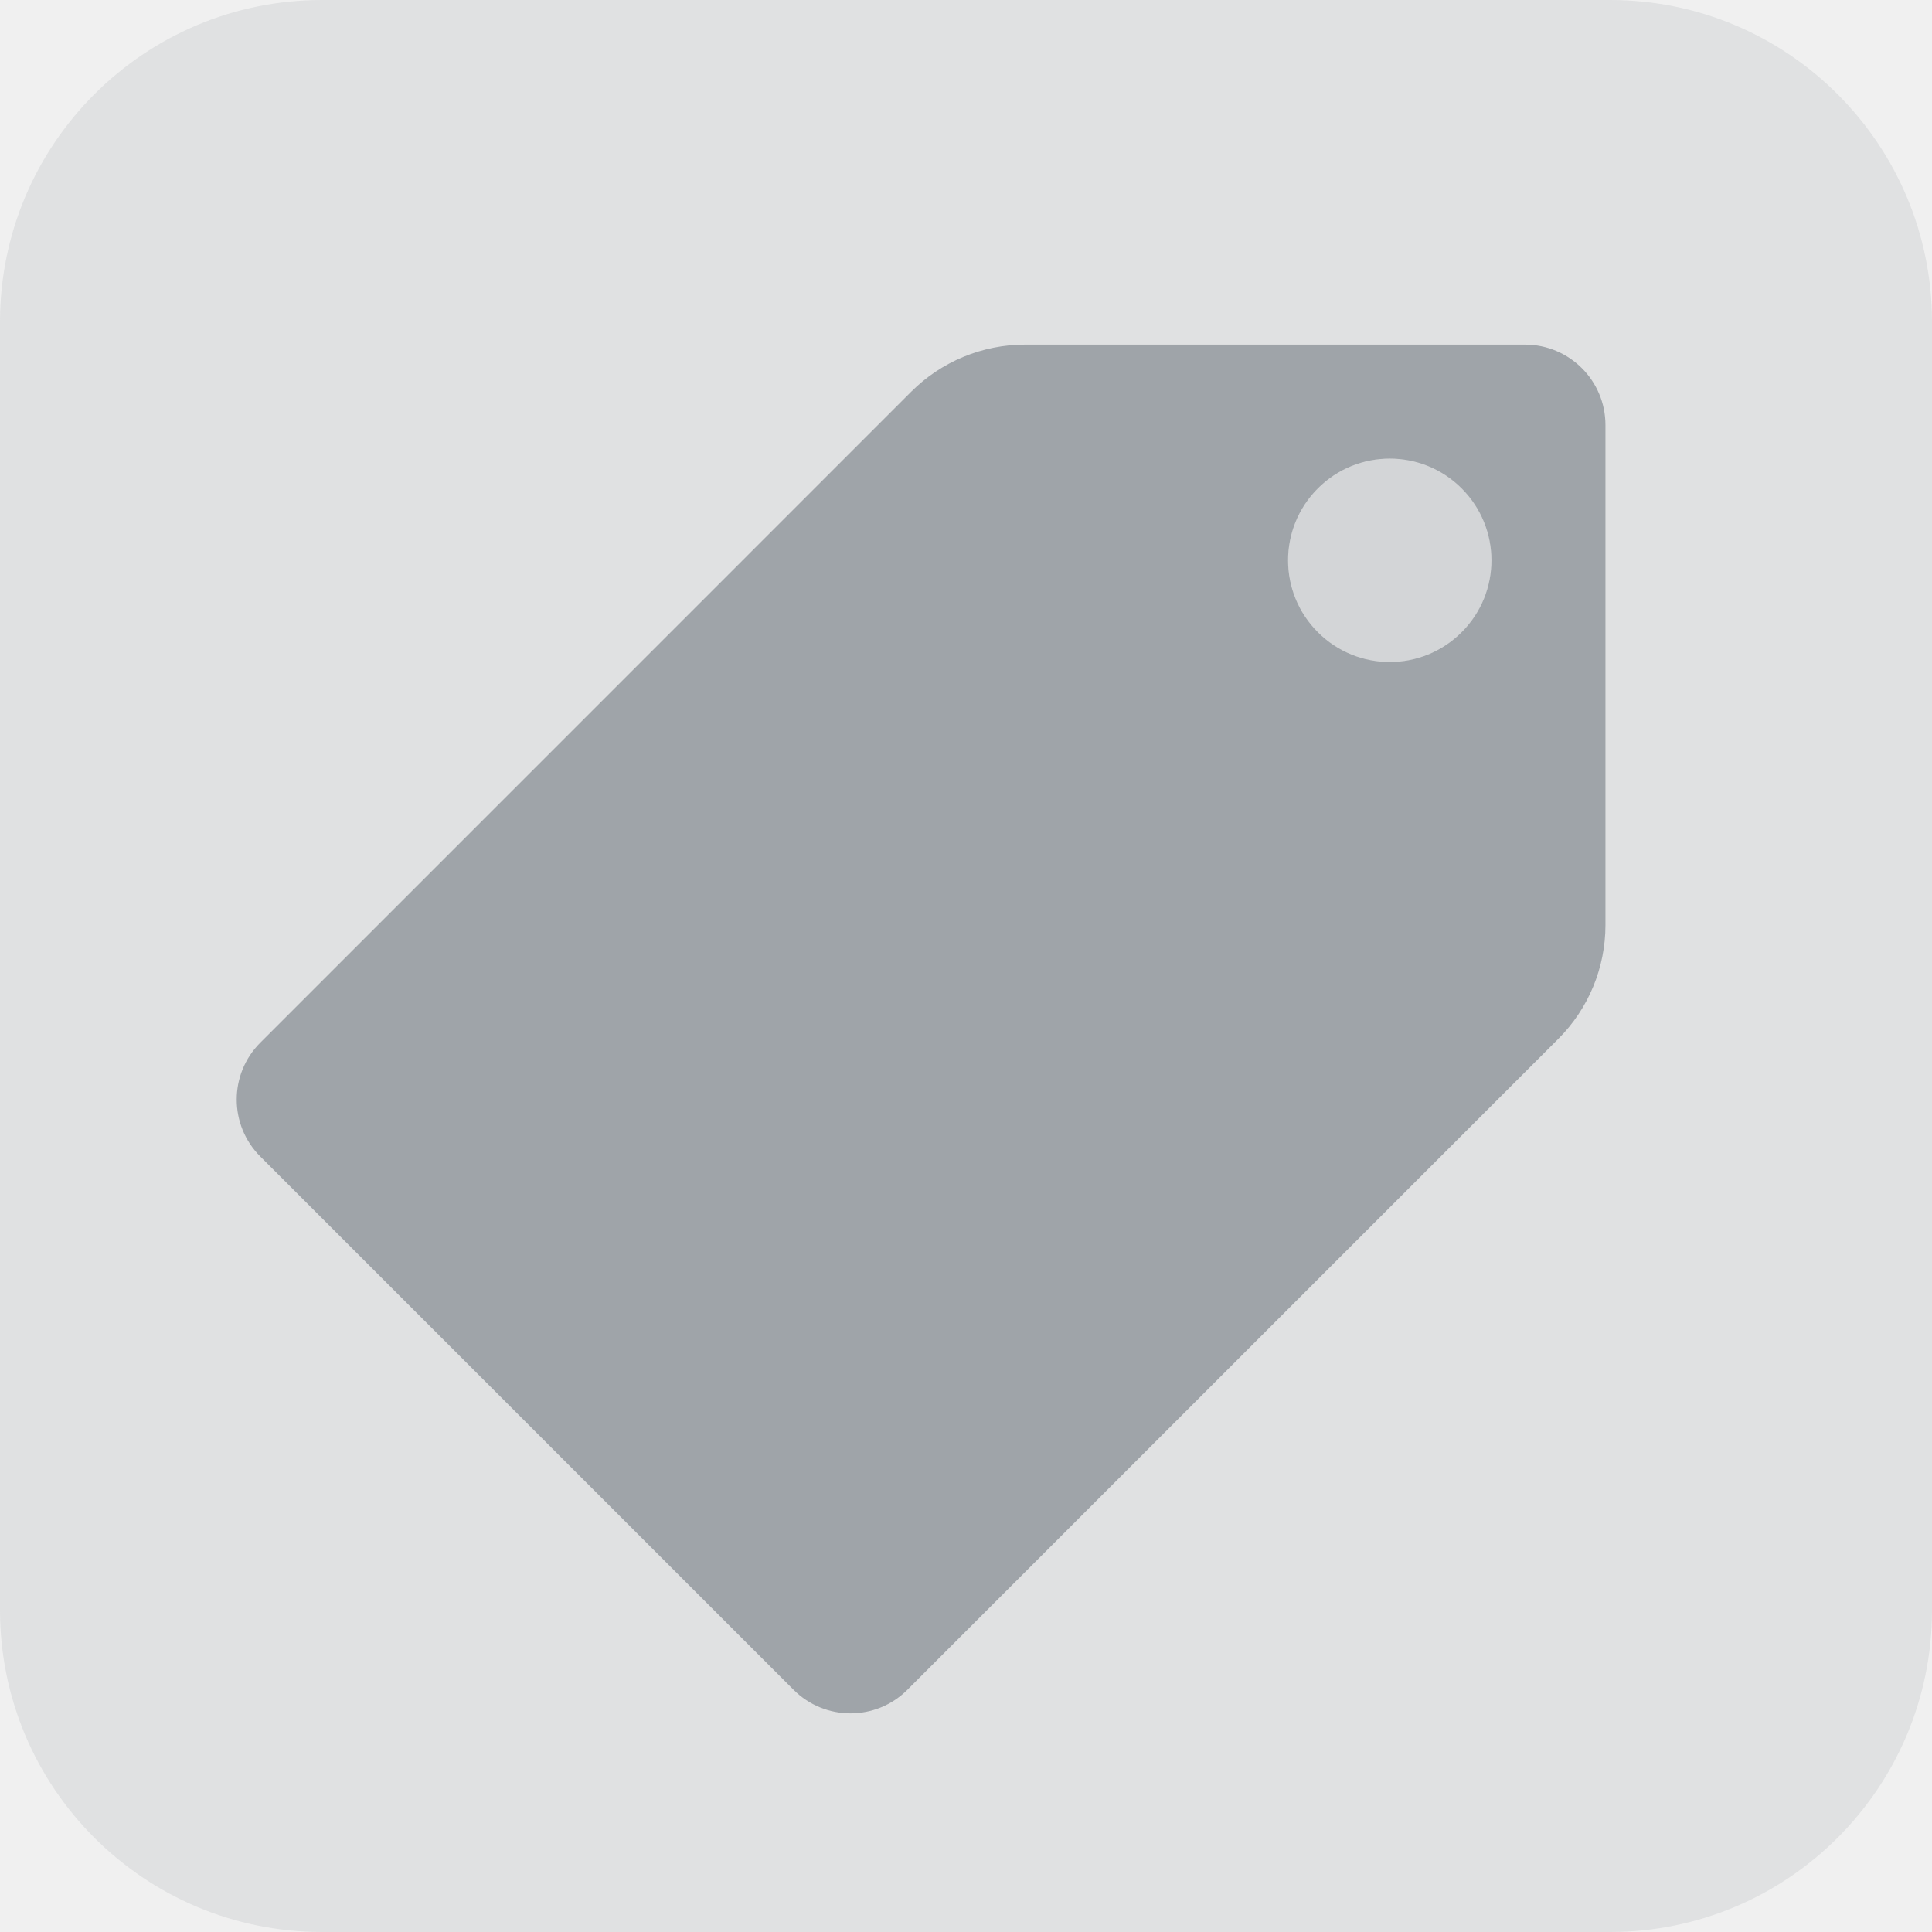
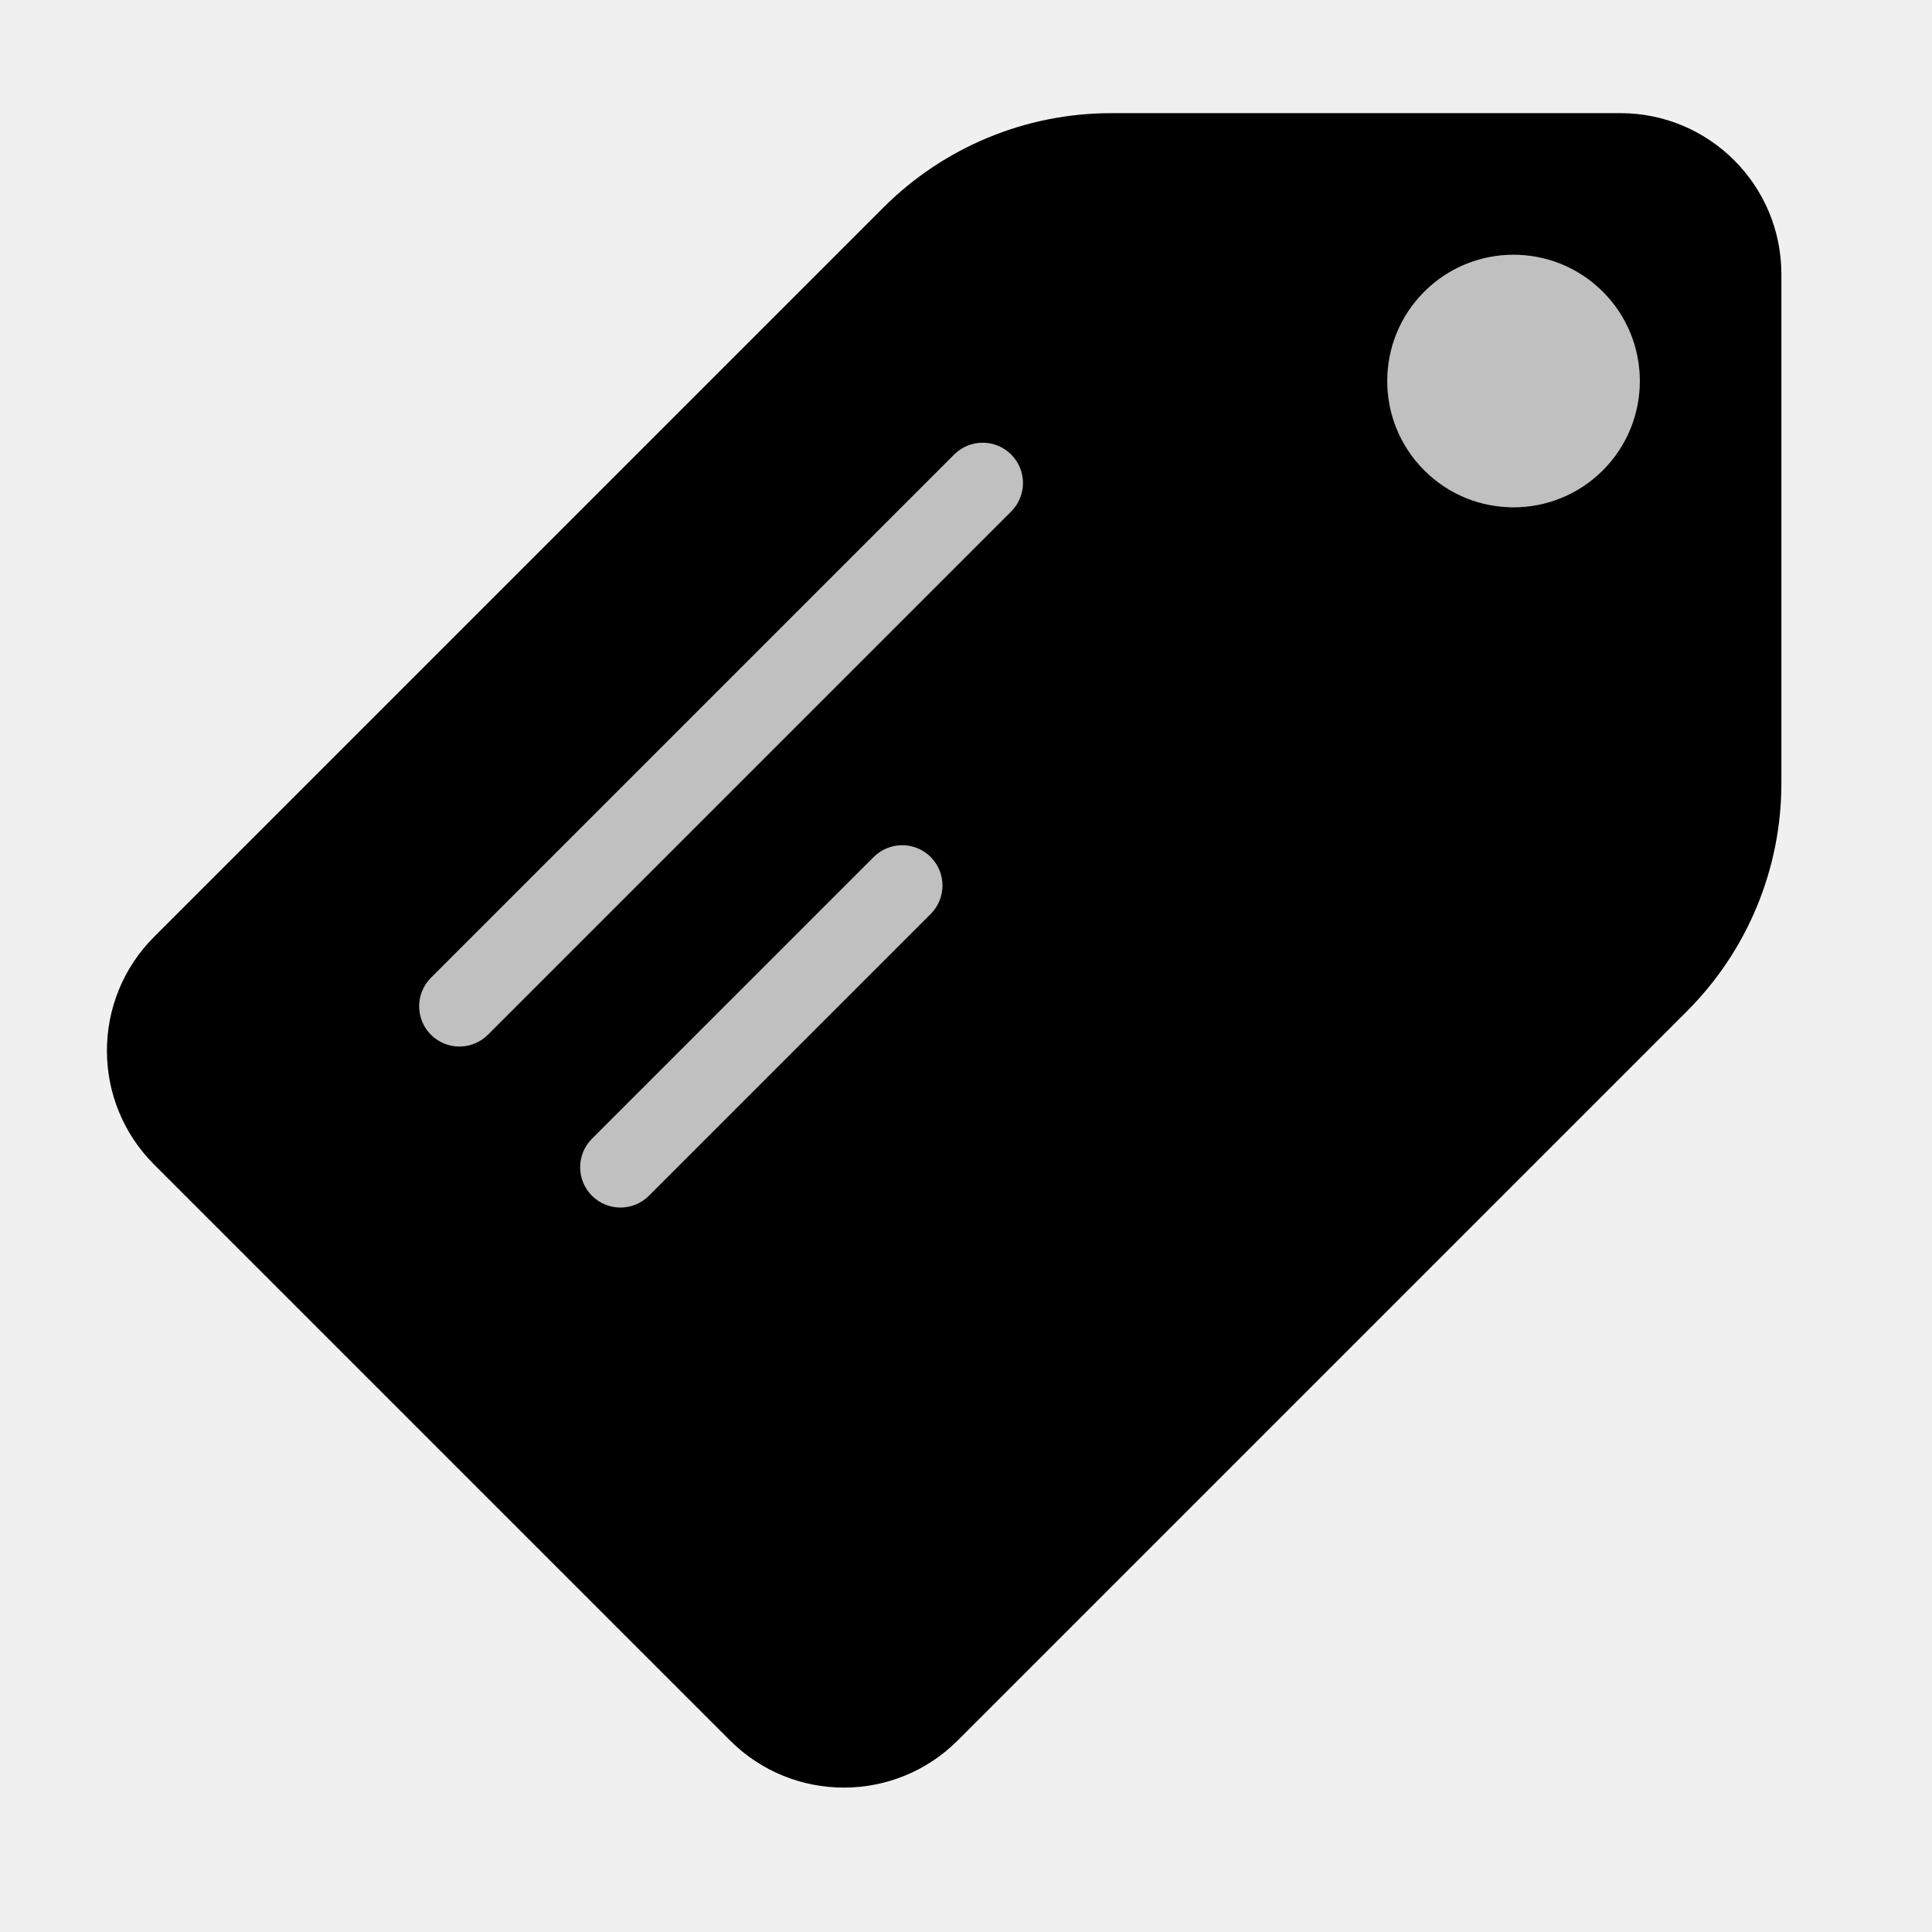
<svg xmlns="http://www.w3.org/2000/svg" width="48" height="48" viewBox="0 0 48 48" fill="none">
-   <rect opacity="0.2" width="48" height="48" rx="8" fill="#9FA4A9" />
-   <mask id="mask0_85:2" style="mask-type:alpha" maskUnits="userSpaceOnUse" x="0" y="0" width="48" height="48">
-     <rect width="48" height="48" rx="8" fill="#9FA4A9" />
-   </mask>
-   <g mask="url(#mask0_85:2)">
-     <circle opacity="0.2" cx="34.528" cy="13.921" r="2.526" transform="rotate(45 34.5279 13.921)" fill="#9FA4A9" />
-     <path fill-rule="evenodd" clip-rule="evenodd" d="M25.466 8.562C24.406 8.562 23.388 8.983 22.638 9.733L6.467 25.905C5.686 26.686 5.686 27.952 6.467 28.733L19.716 41.982C20.497 42.763 21.763 42.763 22.544 41.982L38.715 25.811C39.466 25.061 39.887 24.043 39.887 22.982L39.887 10.562C39.887 9.457 38.992 8.562 37.887 8.562L25.466 8.562ZM32.742 15.707C33.728 16.694 35.328 16.694 36.314 15.707C37.301 14.721 37.301 13.121 36.314 12.135C35.328 11.148 33.728 11.148 32.742 12.135C31.755 13.121 31.755 14.721 32.742 15.707Z" fill="#9FA4A9" />
+   <g id="biz-money/tag" clip-path="url(#clip0_45:396)">
+     <g id="Group 30">
+       <circle id="Ellipse 46" opacity="0.2" cx="37.603" cy="9.466" r="3.137" transform="rotate(45 37.6035 9.46628)" fill="black" />
+       <path id="Subtract" fill-rule="evenodd" clip-rule="evenodd" d="M21.95 5.154C23.45 3.654 25.485 2.811 27.607 2.811L40.258 2.811C42.467 2.811 44.258 4.602 44.258 6.811L44.258 19.463C44.258 21.584 43.415 23.619 41.915 25.12L23.794 43.241C22.232 44.803 19.699 44.803 18.137 43.241L3.828 28.932C2.266 27.37 2.266 24.838 3.828 23.276L21.95 5.154ZM39.822 11.685C38.596 12.91 36.61 12.91 35.385 11.685C34.16 10.459 34.16 8.473 35.385 7.248C36.61 6.023 38.596 6.023 39.822 7.248C41.047 8.473 41.047 10.459 39.822 11.685ZM25.122 12.707C25.512 12.317 25.512 11.683 25.122 11.293C24.731 10.902 24.098 10.902 23.707 11.293L10.707 24.293C10.317 24.683 10.317 25.317 10.707 25.707C11.098 26.098 11.731 26.098 12.122 25.707L25.122 12.707ZM23.122 22.707C23.512 22.317 23.512 21.683 23.122 21.293C22.731 20.902 22.098 20.902 21.707 21.293L14.707 28.293C14.317 28.683 14.317 29.317 14.707 29.707C15.098 30.098 15.731 30.098 16.122 29.707L23.122 22.707Z" fill="black" />
+     </g>
+     <g id="Vector" opacity="0.2">
+       <path fill-rule="evenodd" clip-rule="evenodd" d="M25.122 11.293C25.512 11.683 25.512 12.317 25.122 12.707L12.122 25.707C11.731 26.098 11.098 26.098 10.707 25.707C10.317 25.317 10.317 24.683 10.707 24.293L23.707 11.293C24.098 10.902 24.731 10.902 25.122 11.293Z" fill="black" />
+       <path fill-rule="evenodd" clip-rule="evenodd" d="M23.122 21.293C23.512 21.683 23.512 22.317 23.122 22.707L16.122 29.707C15.731 30.098 15.098 30.098 14.707 29.707C14.317 29.317 14.317 28.683 14.707 28.293L21.707 21.293C22.098 20.902 22.731 20.902 23.122 21.293Z" fill="black" />
+     </g>
  </g>
+   <defs>
+     <clipPath id="clip0_45:396">
+       <rect width="48" height="48" fill="white" />
+     </clipPath>
+   </defs>
</svg>
